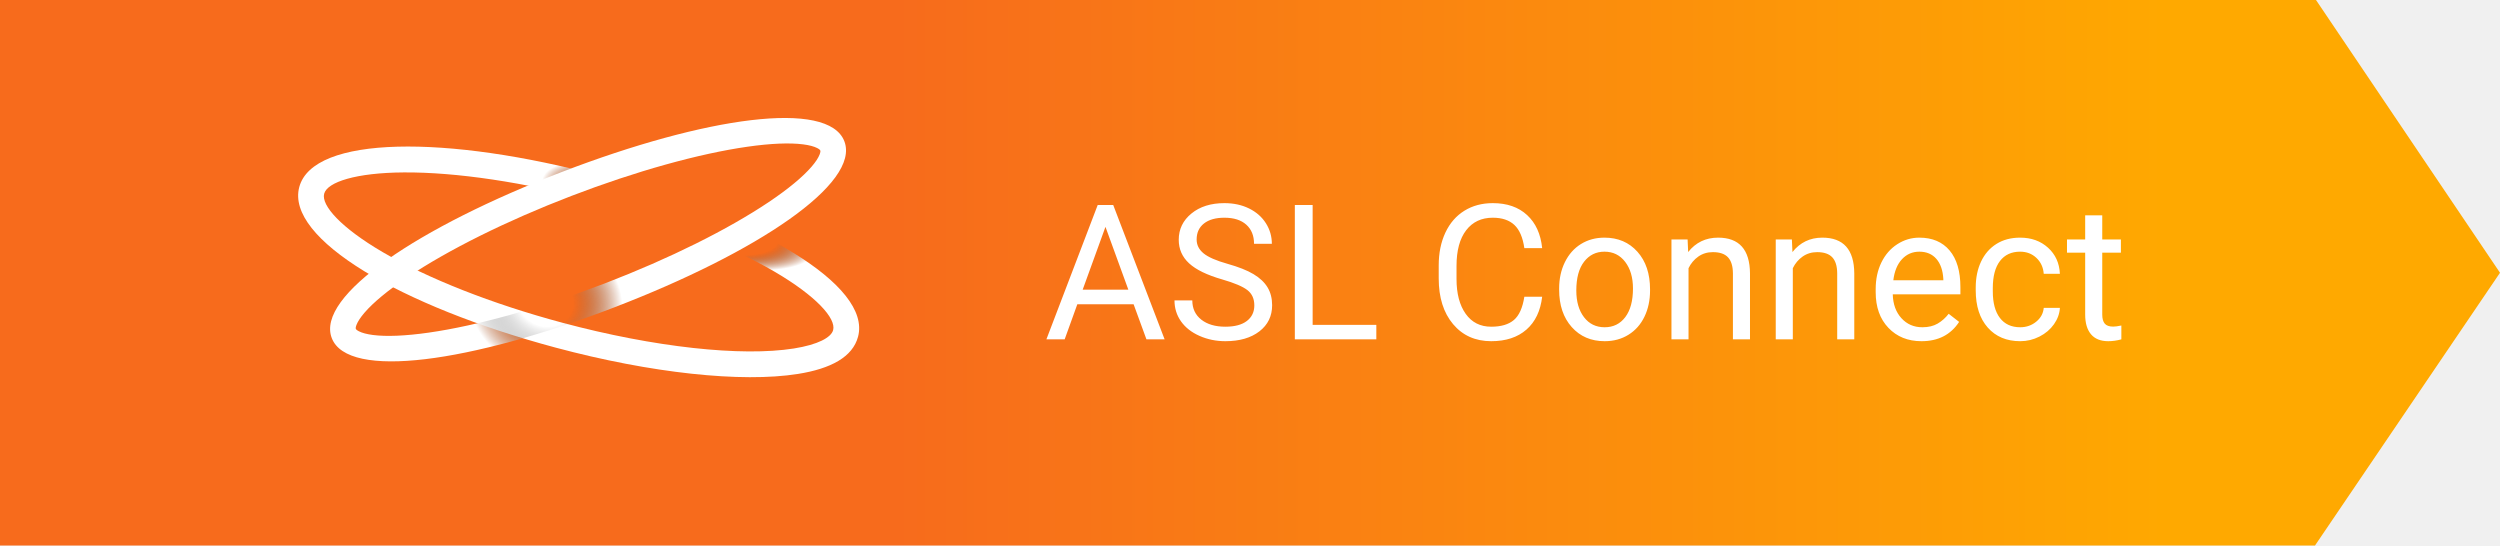
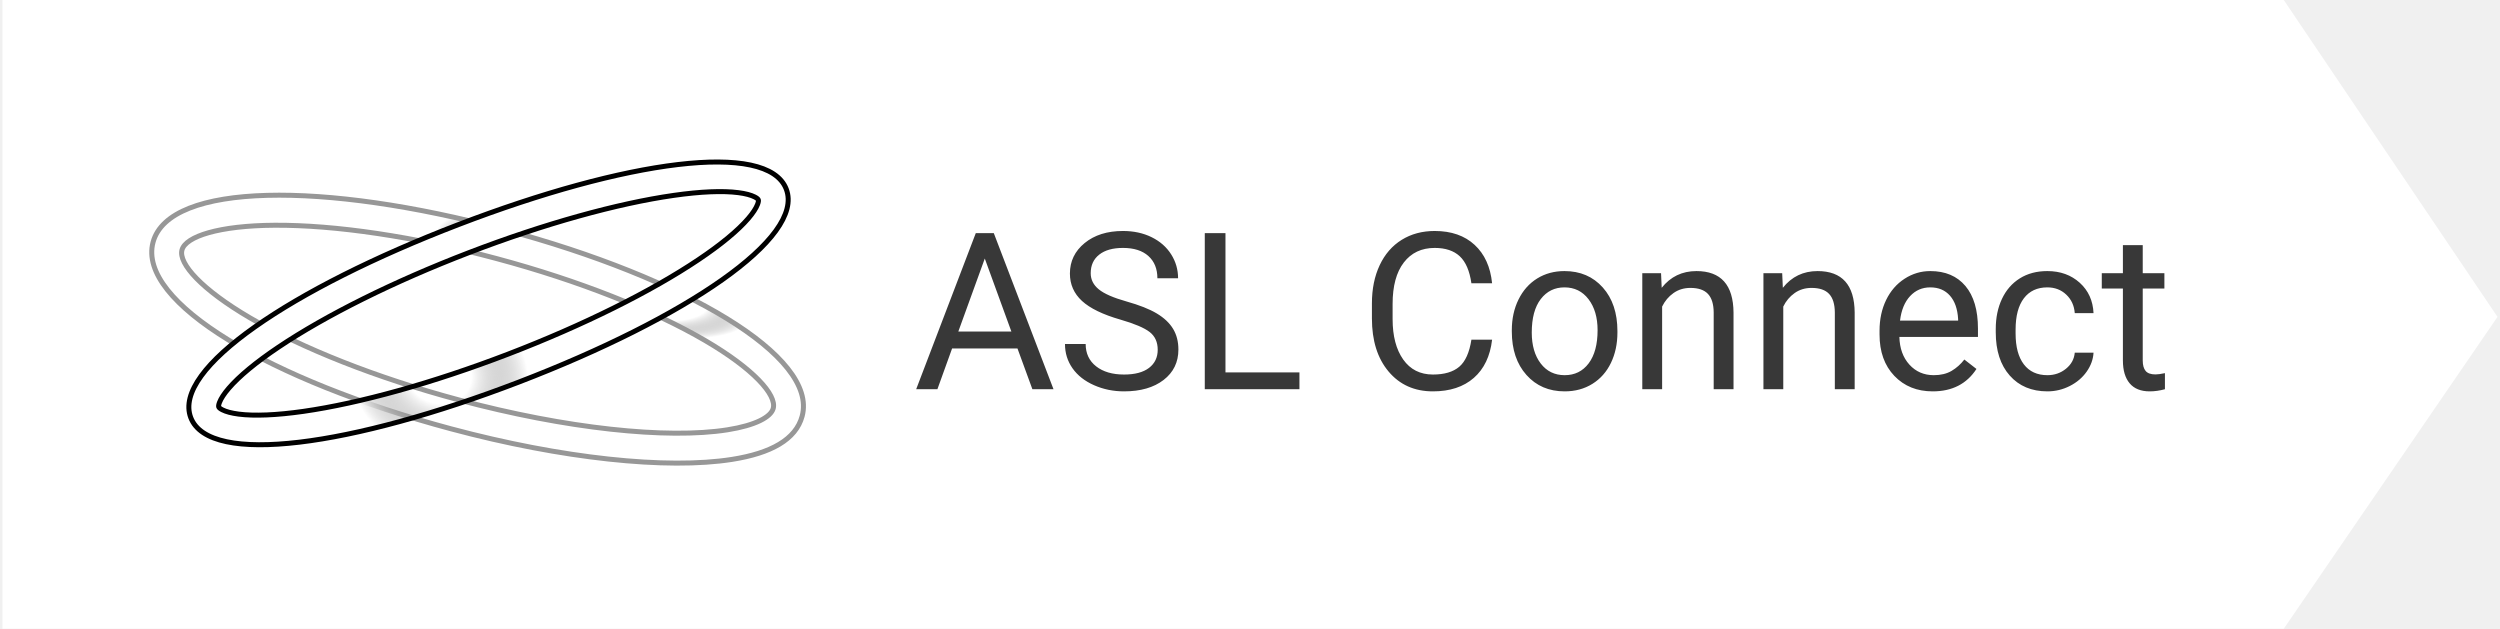
- <svg xmlns="http://www.w3.org/2000/svg" width="582px" height="127px" viewBox="0 0 582 127" version="1.1">
+ <svg xmlns="http://www.w3.org/2000/svg" width="501px" height="126px" viewBox="0 0 501 126" version="1.1">
  <defs>
-     <linearGradient x1="86.9%" y1="50%" x2="35.873%" y2="50%" id="linearGradient-1">
-       <stop stop-color="#FFA900" offset="0%" />
-       <stop stop-color="#F76B1C" offset="100%" />
-     </linearGradient>
-     <radialGradient cx="64.544%" cy="9.843%" fx="64.544%" fy="9.843%" r="24.24%" id="radialGradient-2">
+     <radialGradient cx="64.544%" cy="9.843%" fx="64.544%" fy="9.843%" r="24.24%" id="radialGradient-1">
      <stop stop-color="#FFFFFFE2FFFFFFE2FFFFFFE2" stop-opacity="0" offset="0%" />
      <stop stop-color="#000000" stop-opacity="0" offset="40.233%" />
      <stop stop-color="#5C5C5C" stop-opacity="0" offset="73.026%" />
      <stop stop-color="#FFFFFF" offset="100%" />
    </radialGradient>
-     <radialGradient cx="45.529%" cy="69.017%" fx="45.529%" fy="69.017%" r="18.205%" id="radialGradient-3">
+     <radialGradient cx="45.529%" cy="69.017%" fx="45.529%" fy="69.017%" r="18.205%" id="radialGradient-2">
      <stop stop-color="#000000" stop-opacity="0" offset="0%" />
      <stop stop-color="#5C5C5C" stop-opacity="0" offset="36.117%" />
      <stop stop-color="#FFFFFF" offset="100%" />
    </radialGradient>
  </defs>
  <g id="Page-1" stroke="none" stroke-width="1" fill="none" fill-rule="evenodd">
-     <g id="aslconnect" transform="translate(0, -10)">
-       <g transform="translate(0, 10)" id="Shape" fill="url(#linearGradient-1)">
-         <path d="M269.465,127 L538.929,127 L582,63.5 L539.165,0 L269.582,0 L0,0 L0,127 L269.465,127 Z" />
+     <g id="Artboard-1" transform="translate(-27, -11)">
+       <g id="aslconnect" transform="translate(27, 6)">
+         <g transform="translate(0, 5)" id="Shape" fill="#FFFFFF">
+           <path d="M500.5,63.5 L457.665,126 L0.5,126 L0.5,0 L457.665,0 L500.5,63.5 Z" />
+         </g>
+         <g transform="translate(19, 0)" id="Shape">
+           <g transform="translate(78.43204, 65.80101) rotate(-345) translate(-78.43204, -65.80101) translate(10.43204, 16.80101)">
+             <path d="M67.675,75.1 C90.655,75.1 111.619,71.815 123.703,66.434 C130.874,63.241 135.01,59.293 135.01,54.442 C135.01,42.002 105.067,33.784 67.675,33.784 C30.284,33.784 0.341,42.002 0.341,54.442 C0.341,66.881 30.284,75.1 67.675,75.1 L67.675,75.1 Z M67.675,69.1 C50.633,69.1 34.686,67.249 22.978,64.035 C12.24,61.088 6.341,57.26 6.341,54.442 C6.341,51.624 12.24,47.796 22.978,44.849 C34.686,41.635 50.633,39.784 67.675,39.784 C84.717,39.784 100.664,41.635 112.372,44.849 C123.111,47.796 129.01,51.624 129.01,54.442 C129.01,56.217 126.485,58.628 121.262,60.953 C110.068,65.938 89.887,69.1 67.675,69.1 L67.675,69.1 Z" stroke="#979797" fill="url(#radialGradient-1)" />
+             <path d="M79.539,61.629 C106.545,38.154 123.563,14.855 116.687,6.945 C109.811,-0.965 84.37,12.645 57.364,36.12 C30.359,59.596 13.34,82.895 20.216,90.805 C27.093,98.715 52.534,85.105 79.539,61.629 L79.539,61.629 Z M75.603,57.101 C63.404,67.705 51.029,76.528 40.978,81.905 C36.175,84.474 32.074,86.159 28.986,86.853 C27.574,87.169 26.437,87.264 25.624,87.162 C25.091,87.096 24.841,86.979 24.745,86.869 C24.649,86.758 24.568,86.494 24.576,85.957 C24.589,85.138 24.841,84.025 25.351,82.671 C26.467,79.709 28.707,75.882 31.919,71.484 C38.643,62.279 49.102,51.253 61.301,40.648 C73.499,30.044 85.874,21.222 95.925,15.845 C100.728,13.275 104.829,11.59 107.918,10.897 C109.329,10.58 110.467,10.486 111.279,10.587 C111.812,10.654 112.063,10.771 112.159,10.881 C112.254,10.991 112.335,11.255 112.327,11.793 C112.314,12.611 112.063,13.725 111.552,15.078 C110.436,18.04 108.197,21.867 104.984,26.266 C98.26,35.47 87.802,46.497 75.603,57.101 L75.603,57.101 Z" stroke="#000000" fill="url(#radialGradient-2)" transform="translate(68.45164, 48.87477) rotate(5) translate(-68.45164, -48.87477) " />
+           </g>
+         </g>
+         <path d="M203.904,74.836 L190.799,74.836 L187.855,83 L183.602,83 L195.547,51.719 L199.156,51.719 L211.123,83 L206.891,83 L203.904,74.836 Z M192.045,71.441 L202.68,71.441 L197.352,56.811 L192.045,71.441 Z M224.551,69.057 C221.013,68.04 218.438,66.79 216.827,65.308 C215.216,63.825 214.41,61.995 214.41,59.818 C214.41,57.355 215.395,55.317 217.364,53.706 C219.334,52.095 221.894,51.289 225.045,51.289 C227.193,51.289 229.109,51.704 230.792,52.535 C232.475,53.366 233.778,54.512 234.702,55.973 C235.626,57.434 236.088,59.031 236.088,60.764 L231.941,60.764 C231.941,58.873 231.34,57.387 230.137,56.306 C228.934,55.224 227.236,54.684 225.045,54.684 C223.011,54.684 221.425,55.131 220.286,56.026 C219.147,56.922 218.578,58.164 218.578,59.754 C218.578,61.029 219.119,62.106 220.2,62.987 C221.282,63.868 223.122,64.674 225.722,65.404 C228.321,66.135 230.355,66.94 231.823,67.821 C233.291,68.702 234.38,69.73 235.089,70.904 C235.798,72.079 236.152,73.461 236.152,75.051 C236.152,77.586 235.164,79.616 233.188,81.142 C231.211,82.667 228.568,83.43 225.26,83.43 C223.111,83.43 221.106,83.018 219.244,82.194 C217.382,81.371 215.946,80.243 214.937,78.811 C213.927,77.378 213.422,75.753 213.422,73.934 L217.568,73.934 C217.568,75.824 218.267,77.317 219.663,78.413 C221.06,79.509 222.925,80.057 225.26,80.057 C227.437,80.057 229.105,79.613 230.266,78.725 C231.426,77.837 232.006,76.626 232.006,75.094 C232.006,73.561 231.469,72.376 230.395,71.538 C229.32,70.7 227.372,69.873 224.551,69.057 L224.551,69.057 Z M245.584,79.627 L260.408,79.627 L260.408,83 L241.438,83 L241.438,51.719 L245.584,51.719 L245.584,79.627 Z M299.016,73.074 C298.629,76.383 297.408,78.936 295.353,80.733 C293.297,82.531 290.565,83.43 287.156,83.43 C283.461,83.43 280.5,82.105 278.272,79.455 C276.045,76.805 274.932,73.26 274.932,68.82 L274.932,65.812 C274.932,62.905 275.451,60.348 276.489,58.143 C277.528,55.937 278.999,54.243 280.904,53.062 C282.809,51.88 285.015,51.289 287.521,51.289 C290.844,51.289 293.508,52.216 295.514,54.071 C297.519,55.926 298.686,58.493 299.016,61.773 L294.869,61.773 C294.511,59.281 293.734,57.477 292.538,56.359 C291.342,55.242 289.67,54.684 287.521,54.684 C284.886,54.684 282.82,55.658 281.323,57.605 C279.826,59.553 279.078,62.325 279.078,65.92 L279.078,68.949 C279.078,72.344 279.787,75.044 281.205,77.049 C282.623,79.054 284.607,80.057 287.156,80.057 C289.448,80.057 291.206,79.537 292.431,78.499 C293.655,77.461 294.468,75.652 294.869,73.074 L299.016,73.074 Z M302.969,71.162 C302.969,68.885 303.416,66.837 304.312,65.018 C305.207,63.199 306.453,61.795 308.05,60.807 C309.647,59.818 311.469,59.324 313.518,59.324 C316.683,59.324 319.243,60.42 321.198,62.611 C323.153,64.803 324.131,67.717 324.131,71.355 L324.131,71.635 C324.131,73.898 323.698,75.928 322.831,77.726 C321.965,79.523 320.726,80.923 319.114,81.926 C317.503,82.928 315.652,83.43 313.561,83.43 C310.409,83.43 307.856,82.334 305.901,80.143 C303.946,77.951 302.969,75.051 302.969,71.441 L302.969,71.162 Z M306.965,71.635 C306.965,74.213 307.563,76.283 308.759,77.844 C309.955,79.405 311.555,80.186 313.561,80.186 C315.58,80.186 317.184,79.394 318.373,77.812 C319.562,76.229 320.156,74.012 320.156,71.162 C320.156,68.613 319.551,66.547 318.341,64.964 C317.131,63.381 315.523,62.59 313.518,62.59 C311.555,62.59 309.973,63.37 308.77,64.932 C307.566,66.493 306.965,68.727 306.965,71.635 L306.965,71.635 Z M332.875,59.754 L333.004,62.676 C334.78,60.441 337.1,59.324 339.965,59.324 C344.878,59.324 347.355,62.096 347.398,67.639 L347.398,83 L343.424,83 L343.424,67.617 C343.41,65.941 343.026,64.702 342.274,63.9 C341.522,63.098 340.352,62.697 338.762,62.697 C337.473,62.697 336.341,63.041 335.367,63.729 C334.393,64.416 333.634,65.318 333.09,66.436 L333.09,83 L329.115,83 L329.115,59.754 L332.875,59.754 Z M357.152,59.754 L357.281,62.676 C359.057,60.441 361.378,59.324 364.242,59.324 C369.155,59.324 371.633,62.096 371.676,67.639 L371.676,83 L367.701,83 L367.701,67.617 C367.687,65.941 367.304,64.702 366.552,63.9 C365.8,63.098 364.629,62.697 363.039,62.697 C361.75,62.697 360.618,63.041 359.645,63.729 C358.671,64.416 357.911,65.318 357.367,66.436 L357.367,83 L353.393,83 L353.393,59.754 L357.152,59.754 Z M387.316,83.43 C384.165,83.43 381.602,82.395 379.625,80.325 C377.648,78.256 376.66,75.488 376.66,72.021 L376.66,71.291 C376.66,68.985 377.101,66.926 377.981,65.114 C378.862,63.302 380.094,61.884 381.677,60.86 C383.259,59.836 384.975,59.324 386.822,59.324 C389.844,59.324 392.193,60.32 393.869,62.311 C395.545,64.301 396.383,67.152 396.383,70.861 L396.383,72.516 L380.635,72.516 C380.692,74.807 381.362,76.659 382.644,78.069 C383.925,79.48 385.555,80.186 387.531,80.186 C388.935,80.186 390.124,79.899 391.098,79.326 C392.072,78.753 392.924,77.994 393.654,77.049 L396.082,78.939 C394.134,81.933 391.212,83.43 387.316,83.43 L387.316,83.43 Z M386.822,62.59 C385.218,62.59 383.872,63.173 382.783,64.341 C381.695,65.508 381.021,67.145 380.764,69.25 L392.408,69.25 L392.408,68.949 C392.294,66.93 391.749,65.365 390.775,64.255 C389.801,63.145 388.484,62.59 386.822,62.59 L386.822,62.59 Z M410.305,80.186 C411.723,80.186 412.962,79.756 414.021,78.896 C415.081,78.037 415.669,76.963 415.783,75.674 L419.543,75.674 C419.471,77.006 419.013,78.273 418.168,79.477 C417.323,80.68 416.195,81.639 414.784,82.355 C413.373,83.072 411.88,83.43 410.305,83.43 C407.139,83.43 404.622,82.373 402.753,80.261 C400.884,78.148 399.949,75.258 399.949,71.592 L399.949,70.926 C399.949,68.663 400.365,66.65 401.195,64.889 C402.026,63.127 403.218,61.759 404.772,60.785 C406.327,59.811 408.163,59.324 410.283,59.324 C412.89,59.324 415.056,60.105 416.782,61.666 C418.508,63.227 419.428,65.254 419.543,67.746 L415.783,67.746 C415.669,66.242 415.099,65.007 414.075,64.04 C413.051,63.073 411.787,62.59 410.283,62.59 C408.264,62.59 406.699,63.317 405.589,64.771 C404.479,66.224 403.924,68.326 403.924,71.076 L403.924,71.828 C403.924,74.507 404.475,76.569 405.578,78.016 C406.681,79.462 408.257,80.186 410.305,80.186 L410.305,80.186 Z M429.404,54.125 L429.404,59.754 L433.744,59.754 L433.744,62.826 L429.404,62.826 L429.404,77.242 C429.404,78.173 429.598,78.871 429.984,79.337 C430.371,79.802 431.03,80.035 431.961,80.035 C432.419,80.035 433.049,79.949 433.852,79.777 L433.852,83 C432.806,83.286 431.789,83.43 430.801,83.43 C429.025,83.43 427.686,82.893 426.783,81.818 C425.881,80.744 425.43,79.219 425.43,77.242 L425.43,62.826 L421.197,62.826 L421.197,59.754 L425.43,59.754 L425.43,54.125 L429.404,54.125 Z" id="ASL-Connect" fill="#383838" />
      </g>
-       <g transform="translate(58, 0)" id="Shape">
-         <g transform="translate(78.43204, 65.80101) rotate(-345) translate(-78.43204, -65.80101) translate(10.43204, 16.80101)">
-           <path d="M67.675,75.1 C90.655,75.1 111.619,71.815 123.703,66.434 C130.874,63.241 135.01,59.293 135.01,54.442 C135.01,42.002 105.067,33.784 67.675,33.784 C30.284,33.784 0.341,42.002 0.341,54.442 C0.341,66.881 30.284,75.1 67.675,75.1 L67.675,75.1 Z M67.675,69.1 C50.633,69.1 34.686,67.249 22.978,64.035 C12.24,61.088 6.341,57.26 6.341,54.442 C6.341,51.624 12.24,47.796 22.978,44.849 C34.686,41.635 50.633,39.784 67.675,39.784 C84.717,39.784 100.664,41.635 112.372,44.849 C123.111,47.796 129.01,51.624 129.01,54.442 C129.01,56.217 126.485,58.628 121.262,60.953 C110.068,65.938 89.887,69.1 67.675,69.1 L67.675,69.1 Z" fill="url(#radialGradient-2)" />
-           <path d="M79.539,61.629 C106.545,38.154 123.563,14.855 116.687,6.945 C109.811,-0.965 84.37,12.645 57.364,36.12 C30.359,59.596 13.34,82.895 20.216,90.805 C27.093,98.715 52.534,85.105 79.539,61.629 L79.539,61.629 Z M75.603,57.101 C63.404,67.705 51.029,76.528 40.978,81.905 C36.175,84.474 32.074,86.159 28.986,86.853 C27.574,87.169 26.437,87.264 25.624,87.162 C25.091,87.096 24.841,86.979 24.745,86.869 C24.649,86.758 24.568,86.494 24.576,85.957 C24.589,85.138 24.841,84.025 25.351,82.671 C26.467,79.709 28.707,75.882 31.919,71.484 C38.643,62.279 49.102,51.253 61.301,40.648 C73.499,30.044 85.874,21.222 95.925,15.845 C100.728,13.275 104.829,11.59 107.918,10.897 C109.329,10.58 110.467,10.486 111.279,10.587 C111.812,10.654 112.063,10.771 112.159,10.881 C112.254,10.991 112.335,11.255 112.327,11.793 C112.314,12.611 112.063,13.725 111.552,15.078 C110.436,18.04 108.197,21.867 104.984,26.266 C98.26,35.47 87.802,46.497 75.603,57.101 L75.603,57.101 Z" fill="url(#radialGradient-3)" transform="translate(68.45164, 48.87477) rotate(5) translate(-68.45164, -48.87477) " />
-         </g>
-       </g>
-       <path d="M263.904,80.836 L250.799,80.836 L247.855,89 L243.602,89 L255.547,57.719 L259.156,57.719 L271.123,89 L266.891,89 L263.904,80.836 Z M252.045,77.441 L262.68,77.441 L257.352,62.811 L252.045,77.441 Z M284.551,75.057 C281.013,74.04 278.438,72.79 276.827,71.308 C275.216,69.825 274.41,67.995 274.41,65.818 C274.41,63.355 275.395,61.317 277.364,59.706 C279.334,58.095 281.894,57.289 285.045,57.289 C287.193,57.289 289.109,57.704 290.792,58.535 C292.475,59.366 293.778,60.512 294.702,61.973 C295.626,63.434 296.088,65.031 296.088,66.764 L291.941,66.764 C291.941,64.873 291.34,63.387 290.137,62.306 C288.934,61.224 287.236,60.684 285.045,60.684 C283.011,60.684 281.425,61.131 280.286,62.026 C279.147,62.922 278.578,64.164 278.578,65.754 C278.578,67.029 279.119,68.106 280.2,68.987 C281.282,69.868 283.122,70.674 285.722,71.404 C288.321,72.135 290.355,72.94 291.823,73.821 C293.291,74.702 294.38,75.73 295.089,76.904 C295.798,78.079 296.152,79.461 296.152,81.051 C296.152,83.586 295.164,85.616 293.188,87.142 C291.211,88.667 288.568,89.43 285.26,89.43 C283.111,89.43 281.106,89.018 279.244,88.194 C277.382,87.371 275.946,86.243 274.937,84.811 C273.927,83.378 273.422,81.753 273.422,79.934 L277.568,79.934 C277.568,81.824 278.267,83.317 279.663,84.413 C281.06,85.509 282.925,86.057 285.26,86.057 C287.437,86.057 289.105,85.613 290.266,84.725 C291.426,83.837 292.006,82.626 292.006,81.094 C292.006,79.561 291.469,78.376 290.395,77.538 C289.32,76.7 287.372,75.873 284.551,75.057 L284.551,75.057 Z M305.584,85.627 L320.408,85.627 L320.408,89 L301.438,89 L301.438,57.719 L305.584,57.719 L305.584,85.627 Z M359.016,79.074 C358.629,82.383 357.408,84.936 355.353,86.733 C353.297,88.531 350.565,89.43 347.156,89.43 C343.461,89.43 340.5,88.105 338.272,85.455 C336.045,82.805 334.932,79.26 334.932,74.82 L334.932,71.812 C334.932,68.905 335.451,66.348 336.489,64.143 C337.528,61.937 338.999,60.243 340.904,59.062 C342.809,57.88 345.015,57.289 347.521,57.289 C350.844,57.289 353.508,58.216 355.514,60.071 C357.519,61.926 358.686,64.493 359.016,67.773 L354.869,67.773 C354.511,65.281 353.734,63.477 352.538,62.359 C351.342,61.242 349.67,60.684 347.521,60.684 C344.886,60.684 342.82,61.658 341.323,63.605 C339.826,65.553 339.078,68.325 339.078,71.92 L339.078,74.949 C339.078,78.344 339.787,81.044 341.205,83.049 C342.623,85.054 344.607,86.057 347.156,86.057 C349.448,86.057 351.206,85.537 352.431,84.499 C353.655,83.461 354.468,81.652 354.869,79.074 L359.016,79.074 Z M362.969,77.162 C362.969,74.885 363.416,72.837 364.312,71.018 C365.207,69.199 366.453,67.795 368.05,66.807 C369.647,65.818 371.469,65.324 373.518,65.324 C376.683,65.324 379.243,66.42 381.198,68.611 C383.153,70.803 384.131,73.717 384.131,77.355 L384.131,77.635 C384.131,79.898 383.698,81.928 382.831,83.726 C381.965,85.523 380.726,86.923 379.114,87.926 C377.503,88.928 375.652,89.43 373.561,89.43 C370.409,89.43 367.856,88.334 365.901,86.143 C363.946,83.951 362.969,81.051 362.969,77.441 L362.969,77.162 Z M366.965,77.635 C366.965,80.213 367.563,82.283 368.759,83.844 C369.955,85.405 371.555,86.186 373.561,86.186 C375.58,86.186 377.184,85.394 378.373,83.812 C379.562,82.229 380.156,80.012 380.156,77.162 C380.156,74.613 379.551,72.547 378.341,70.964 C377.131,69.381 375.523,68.59 373.518,68.59 C371.555,68.59 369.973,69.37 368.77,70.932 C367.566,72.493 366.965,74.727 366.965,77.635 L366.965,77.635 Z M392.875,65.754 L393.004,68.676 C394.78,66.441 397.1,65.324 399.965,65.324 C404.878,65.324 407.355,68.096 407.398,73.639 L407.398,89 L403.424,89 L403.424,73.617 C403.41,71.941 403.026,70.702 402.274,69.9 C401.522,69.098 400.352,68.697 398.762,68.697 C397.473,68.697 396.341,69.041 395.367,69.729 C394.393,70.416 393.634,71.318 393.09,72.436 L393.09,89 L389.115,89 L389.115,65.754 L392.875,65.754 Z M417.152,65.754 L417.281,68.676 C419.057,66.441 421.378,65.324 424.242,65.324 C429.155,65.324 431.633,68.096 431.676,73.639 L431.676,89 L427.701,89 L427.701,73.617 C427.687,71.941 427.304,70.702 426.552,69.9 C425.8,69.098 424.629,68.697 423.039,68.697 C421.75,68.697 420.618,69.041 419.645,69.729 C418.671,70.416 417.911,71.318 417.367,72.436 L417.367,89 L413.393,89 L413.393,65.754 L417.152,65.754 Z M447.316,89.43 C444.165,89.43 441.602,88.395 439.625,86.325 C437.648,84.256 436.66,81.488 436.66,78.021 L436.66,77.291 C436.66,74.985 437.101,72.926 437.981,71.114 C438.862,69.302 440.094,67.884 441.677,66.86 C443.259,65.836 444.975,65.324 446.822,65.324 C449.844,65.324 452.193,66.32 453.869,68.311 C455.545,70.301 456.383,73.152 456.383,76.861 L456.383,78.516 L440.635,78.516 C440.692,80.807 441.362,82.659 442.644,84.069 C443.925,85.48 445.555,86.186 447.531,86.186 C448.935,86.186 450.124,85.899 451.098,85.326 C452.072,84.753 452.924,83.994 453.654,83.049 L456.082,84.939 C454.134,87.933 451.212,89.43 447.316,89.43 L447.316,89.43 Z M446.822,68.59 C445.218,68.59 443.872,69.173 442.783,70.341 C441.695,71.508 441.021,73.145 440.764,75.25 L452.408,75.25 L452.408,74.949 C452.294,72.93 451.749,71.365 450.775,70.255 C449.801,69.145 448.484,68.59 446.822,68.59 L446.822,68.59 Z M470.305,86.186 C471.723,86.186 472.962,85.756 474.021,84.896 C475.081,84.037 475.669,82.963 475.783,81.674 L479.543,81.674 C479.471,83.006 479.013,84.273 478.168,85.477 C477.323,86.68 476.195,87.639 474.784,88.355 C473.373,89.072 471.88,89.43 470.305,89.43 C467.139,89.43 464.622,88.373 462.753,86.261 C460.884,84.148 459.949,81.258 459.949,77.592 L459.949,76.926 C459.949,74.663 460.365,72.65 461.195,70.889 C462.026,69.127 463.218,67.759 464.772,66.785 C466.327,65.811 468.163,65.324 470.283,65.324 C472.89,65.324 475.056,66.105 476.782,67.666 C478.508,69.227 479.428,71.254 479.543,73.746 L475.783,73.746 C475.669,72.242 475.099,71.007 474.075,70.04 C473.051,69.073 471.787,68.59 470.283,68.59 C468.264,68.59 466.699,69.317 465.589,70.771 C464.479,72.224 463.924,74.326 463.924,77.076 L463.924,77.828 C463.924,80.507 464.475,82.569 465.578,84.016 C466.681,85.462 468.257,86.186 470.305,86.186 L470.305,86.186 Z M489.404,60.125 L489.404,65.754 L493.744,65.754 L493.744,68.826 L489.404,68.826 L489.404,83.242 C489.404,84.173 489.598,84.871 489.984,85.337 C490.371,85.802 491.03,86.035 491.961,86.035 C492.419,86.035 493.049,85.949 493.852,85.777 L493.852,89 C492.806,89.286 491.789,89.43 490.801,89.43 C489.025,89.43 487.686,88.893 486.783,87.818 C485.881,86.744 485.43,85.219 485.43,83.242 L485.43,68.826 L481.197,68.826 L481.197,65.754 L485.43,65.754 L485.43,60.125 L489.404,60.125 Z" id="ASL-Connect" fill="#FFFFFF" />
    </g>
  </g>
</svg>
